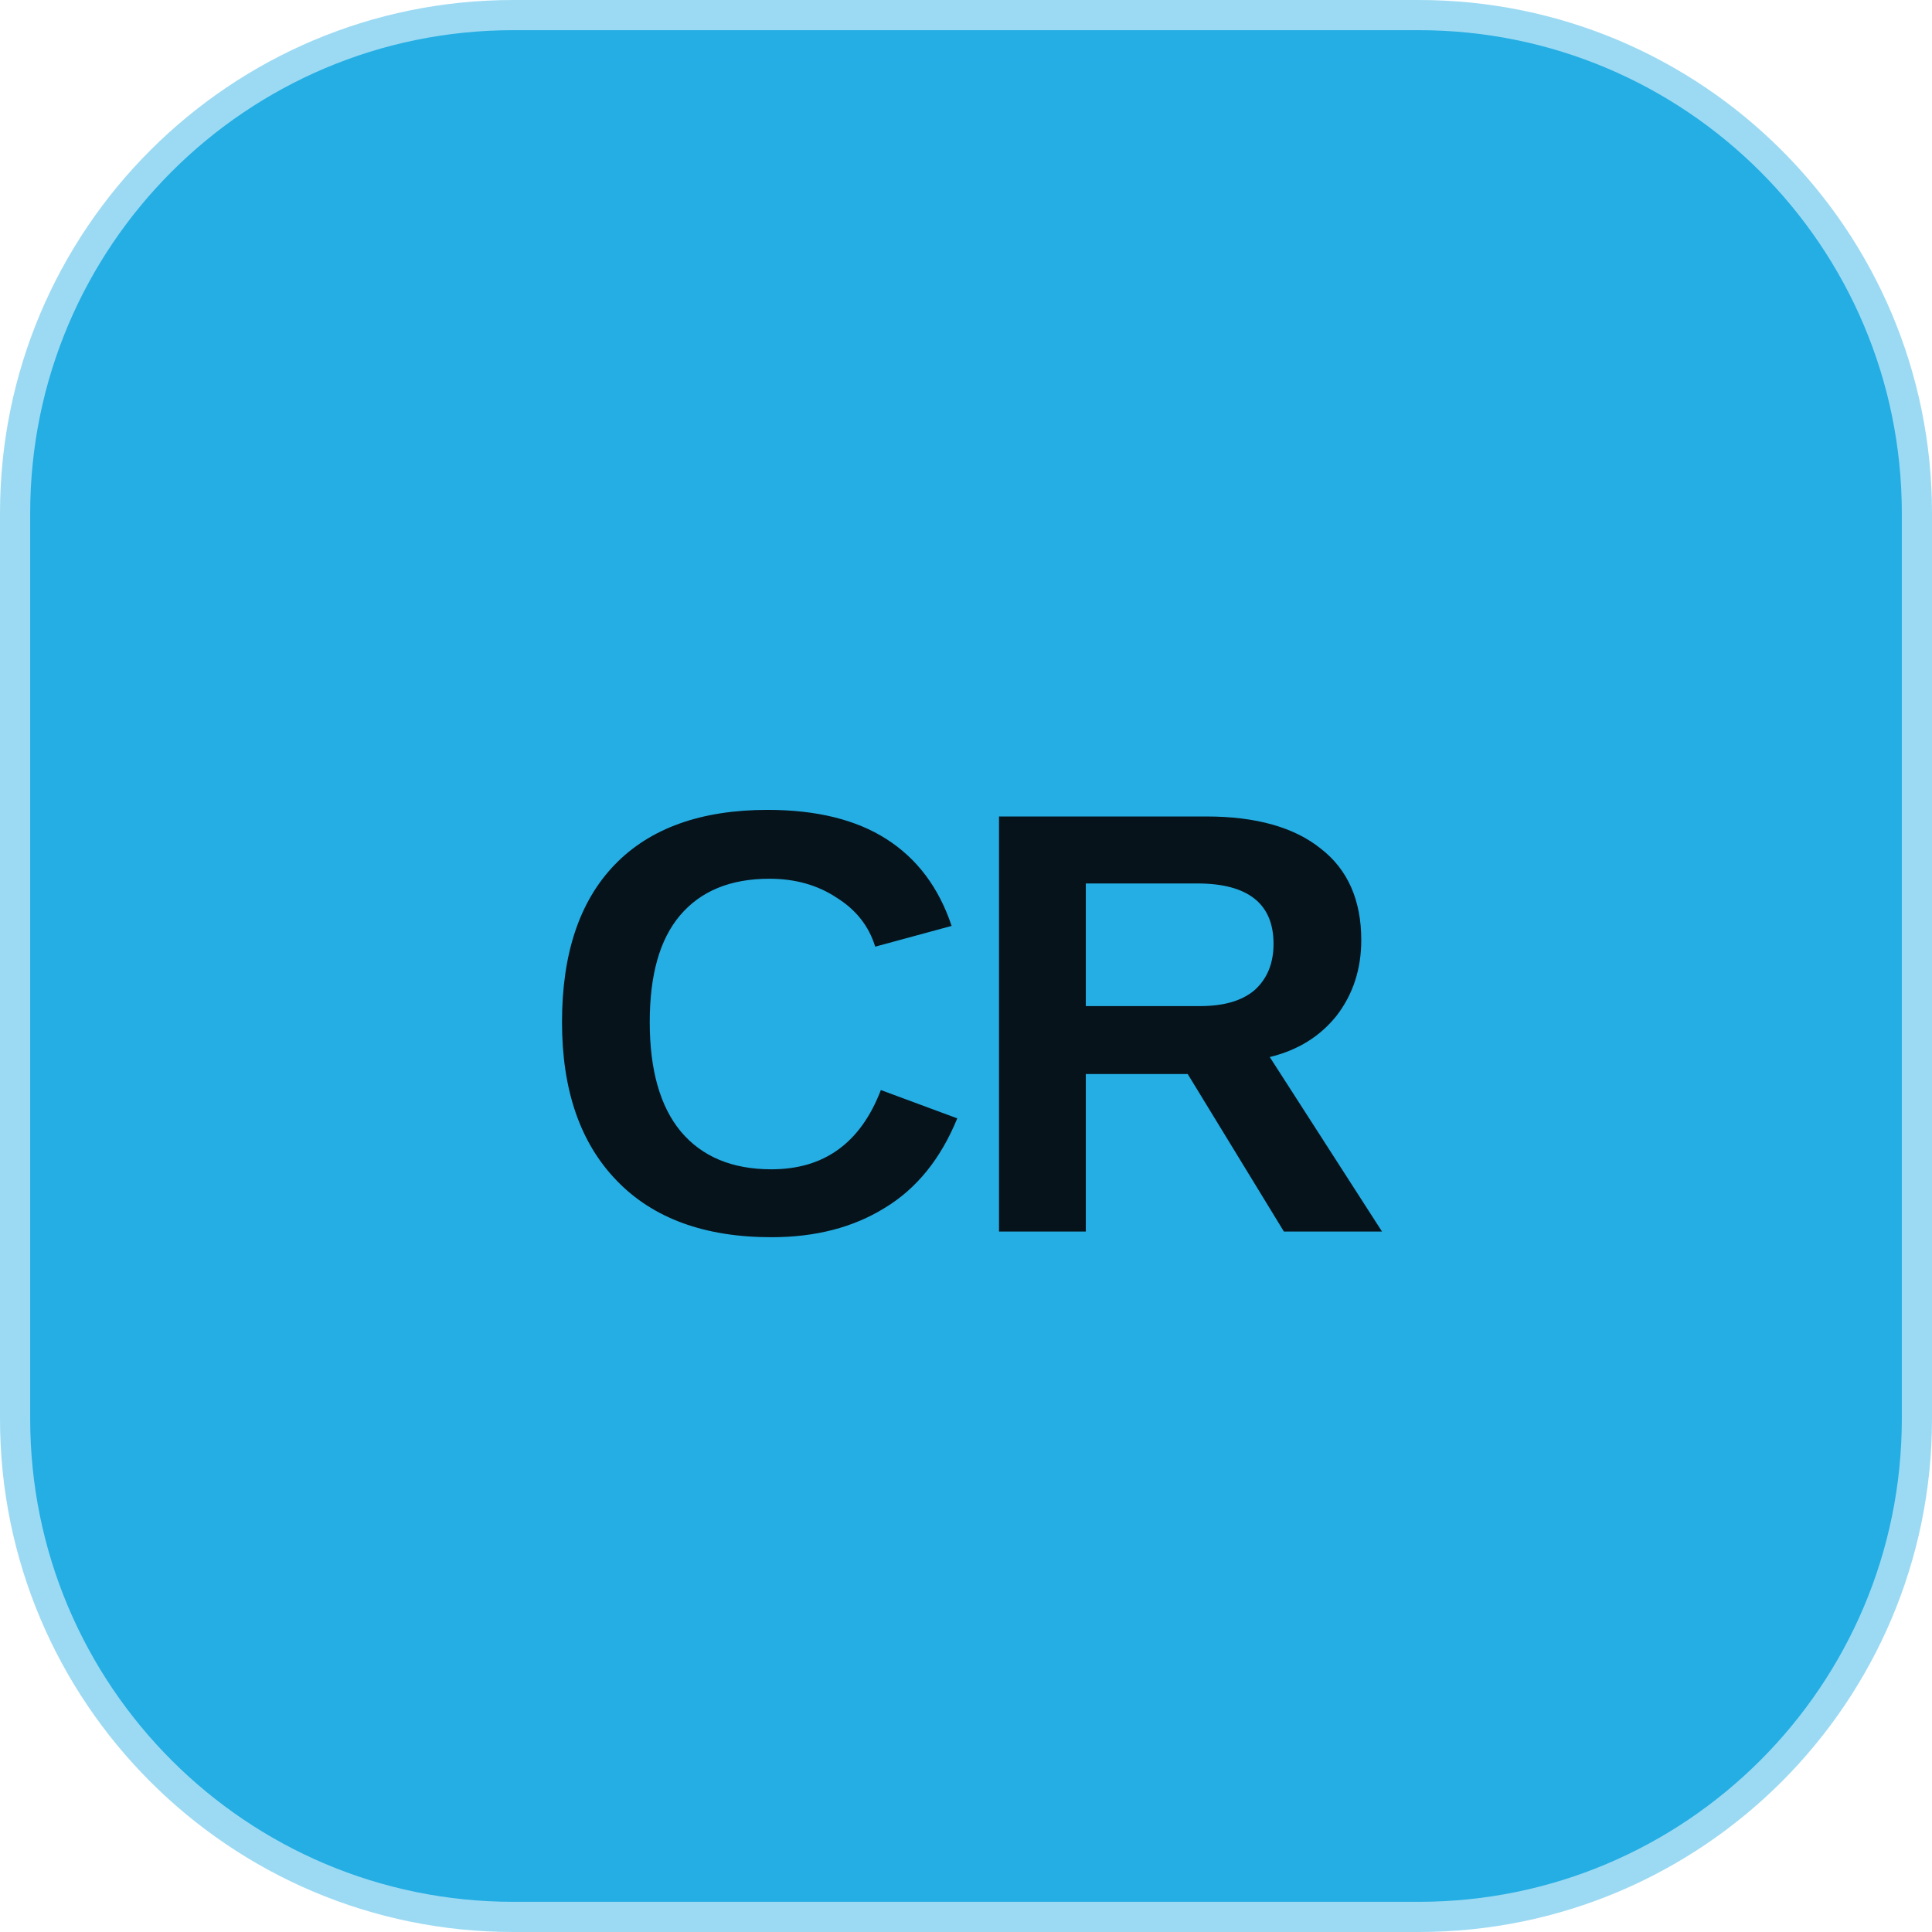
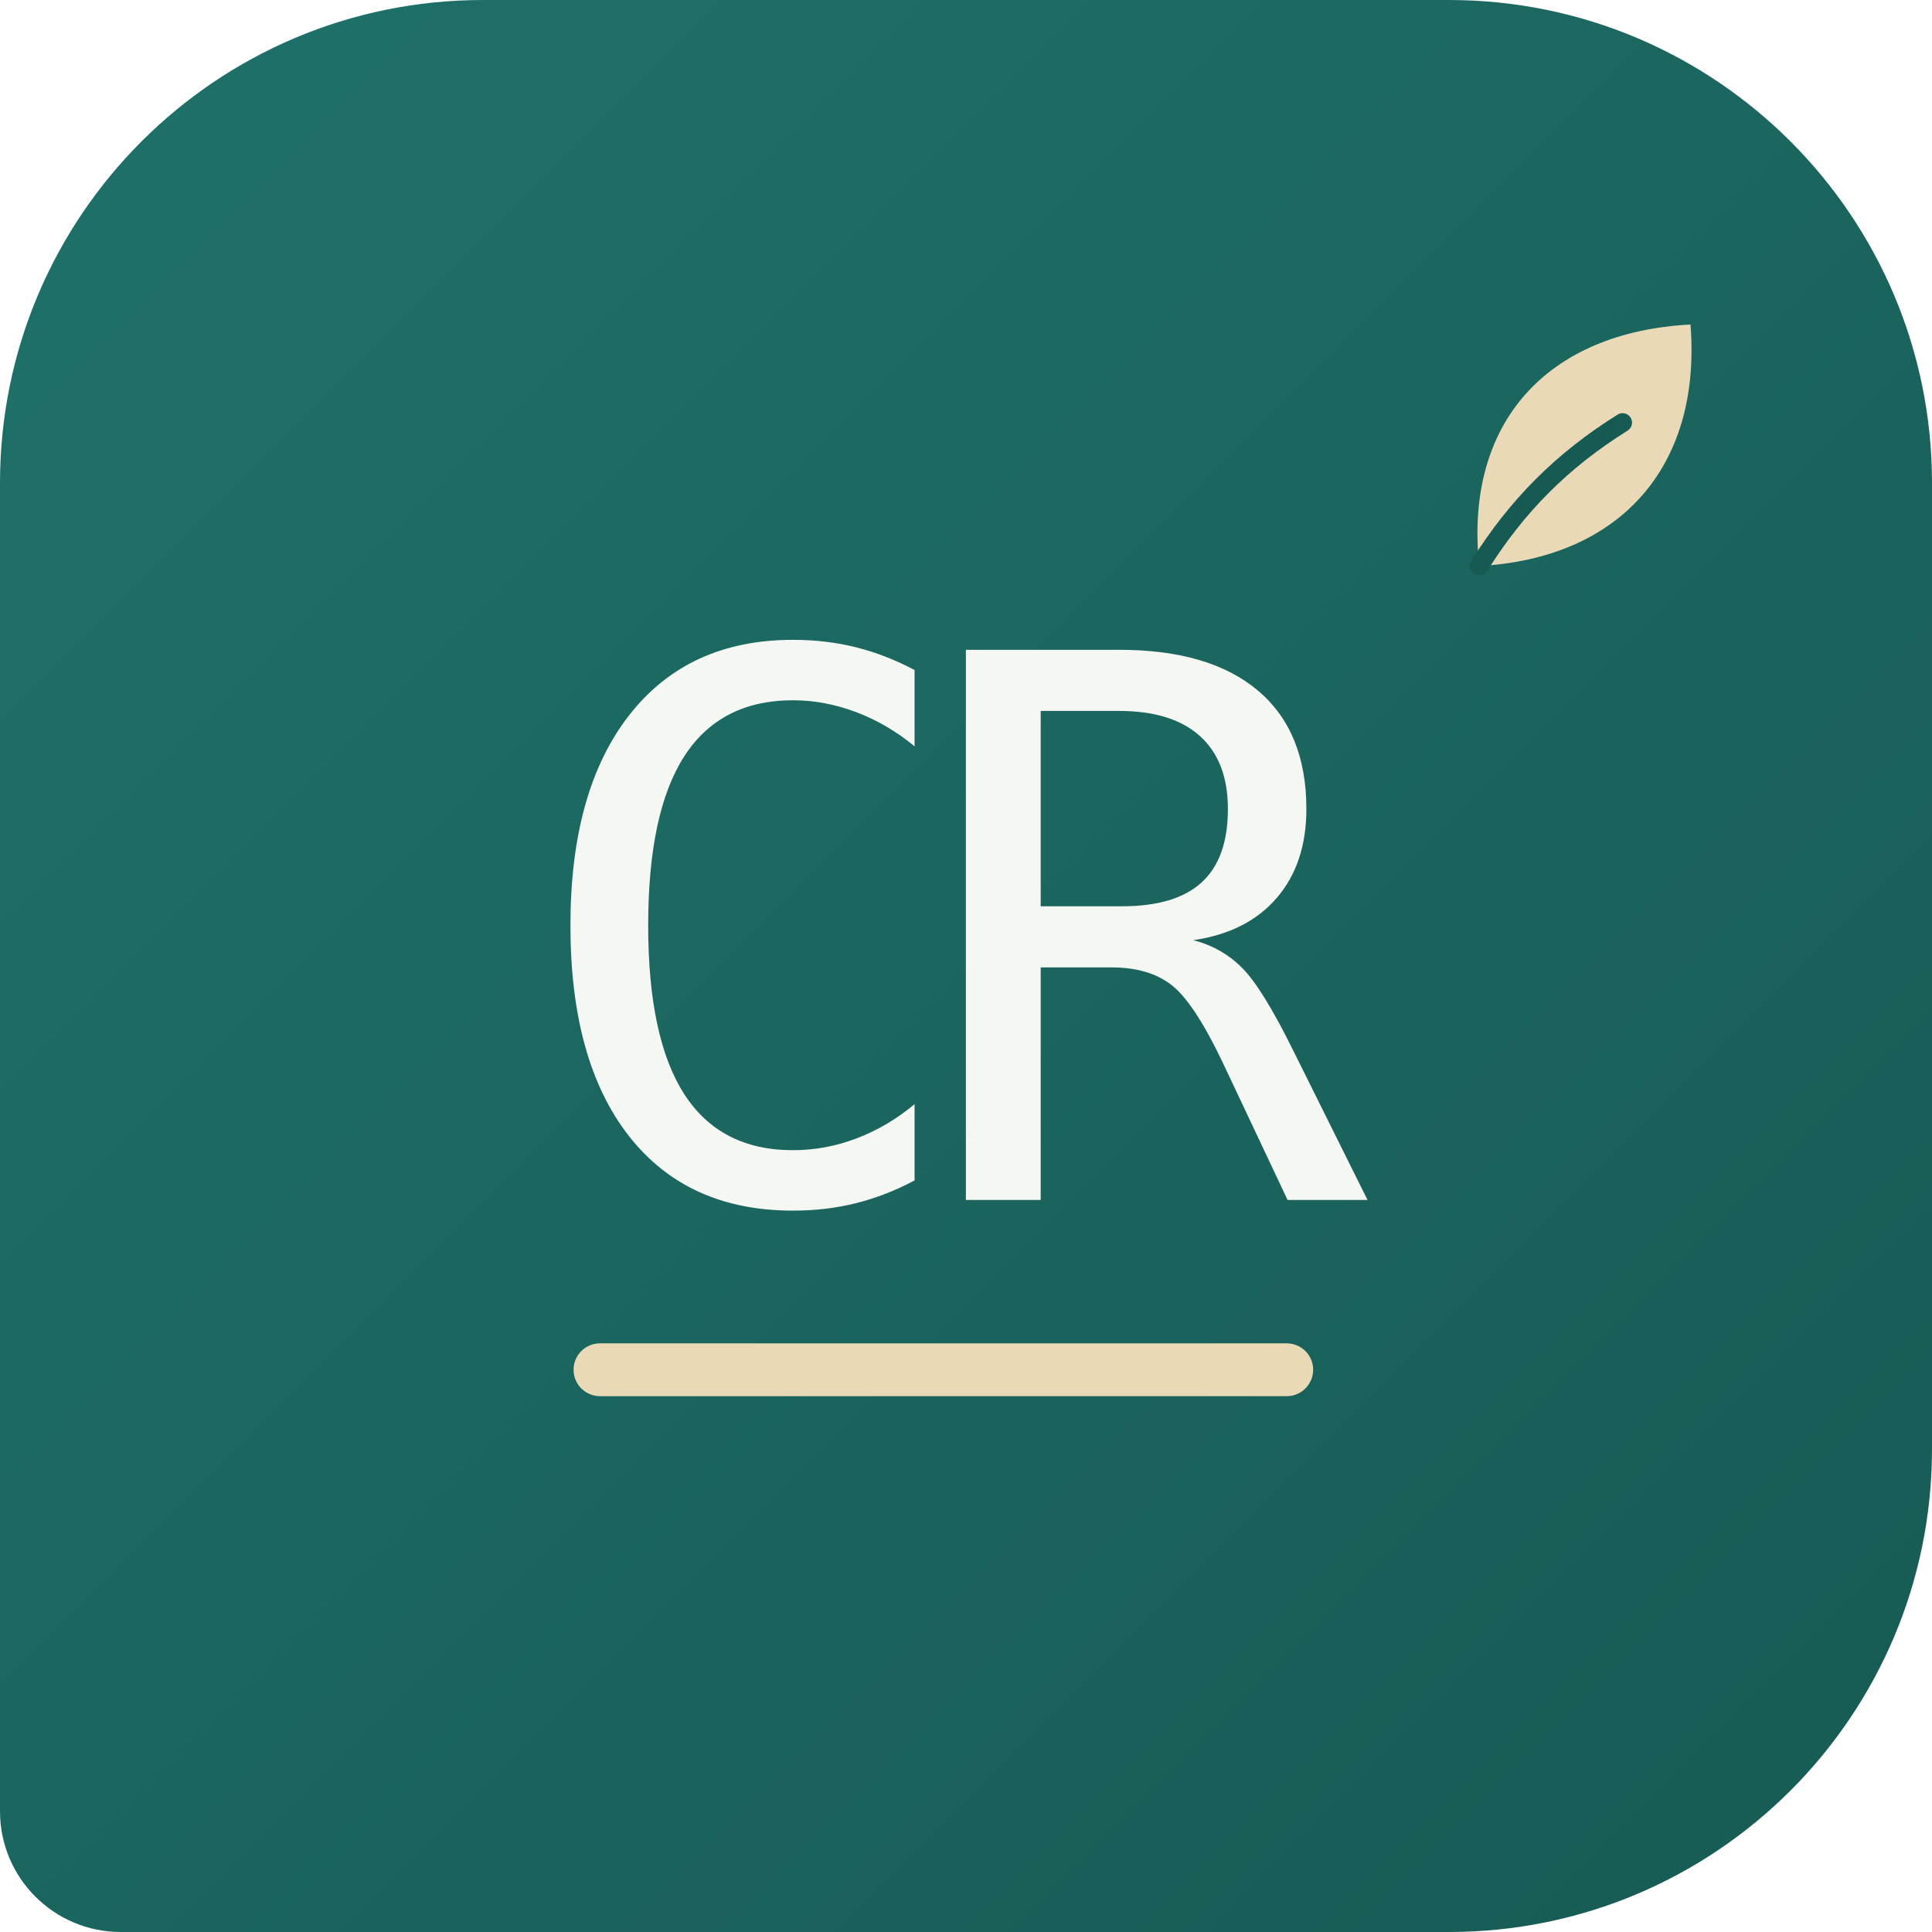
- <svg xmlns="http://www.w3.org/2000/svg" viewBox="0 0 32 32" width="32" height="32">
-   <rect x="0.5" y="0.5" width="31" height="31" rx="8" fill="#25aee4" stroke="#25aee4" stroke-opacity="0.45" />
-   <text x="16" y="20.4" text-anchor="middle" fill="#07131b" font-family="Arial, sans-serif" font-size="10" font-weight="800" letter-spacing="-0.25">CR</text>
+ <svg xmlns="http://www.w3.org/2000/svg" viewBox="0 0 512 512">
+   <defs>
+     <linearGradient id="g" x1="0" y1="0" x2="512" y2="512" gradientUnits="userSpaceOnUse">
+       <stop stop-color="#1f716a" />
+       <stop offset="1" stop-color="#175a54" />
+     </linearGradient>
+   </defs>
+   <path d="M128 0H384A128 128 0 0 1 512 128V384A128 128 0 0 1 384 512H32A32 32 0 0 1 0 480V128A128 128 0 0 1 128 0Z" fill="url(#g)" />
+   <text x="250" y="318" text-anchor="middle" fill="#f5f8f2" font-family="DM Mono, ui-monospace, monospace" font-weight="500" font-size="200" letter-spacing="-16">CR</text>
+   <path d="M392 150c-4-38 18-62 56-64 3 38-19 62-56 64Z" fill="#e9d9b7" />
+   <path d="M392 150c10-16 22-28 38-38" stroke="#175a54" stroke-width="5" stroke-linecap="round" fill="none" />
+   <rect x="152" y="356" width="196" height="14" rx="7" fill="#e9d9b7" />
</svg>
